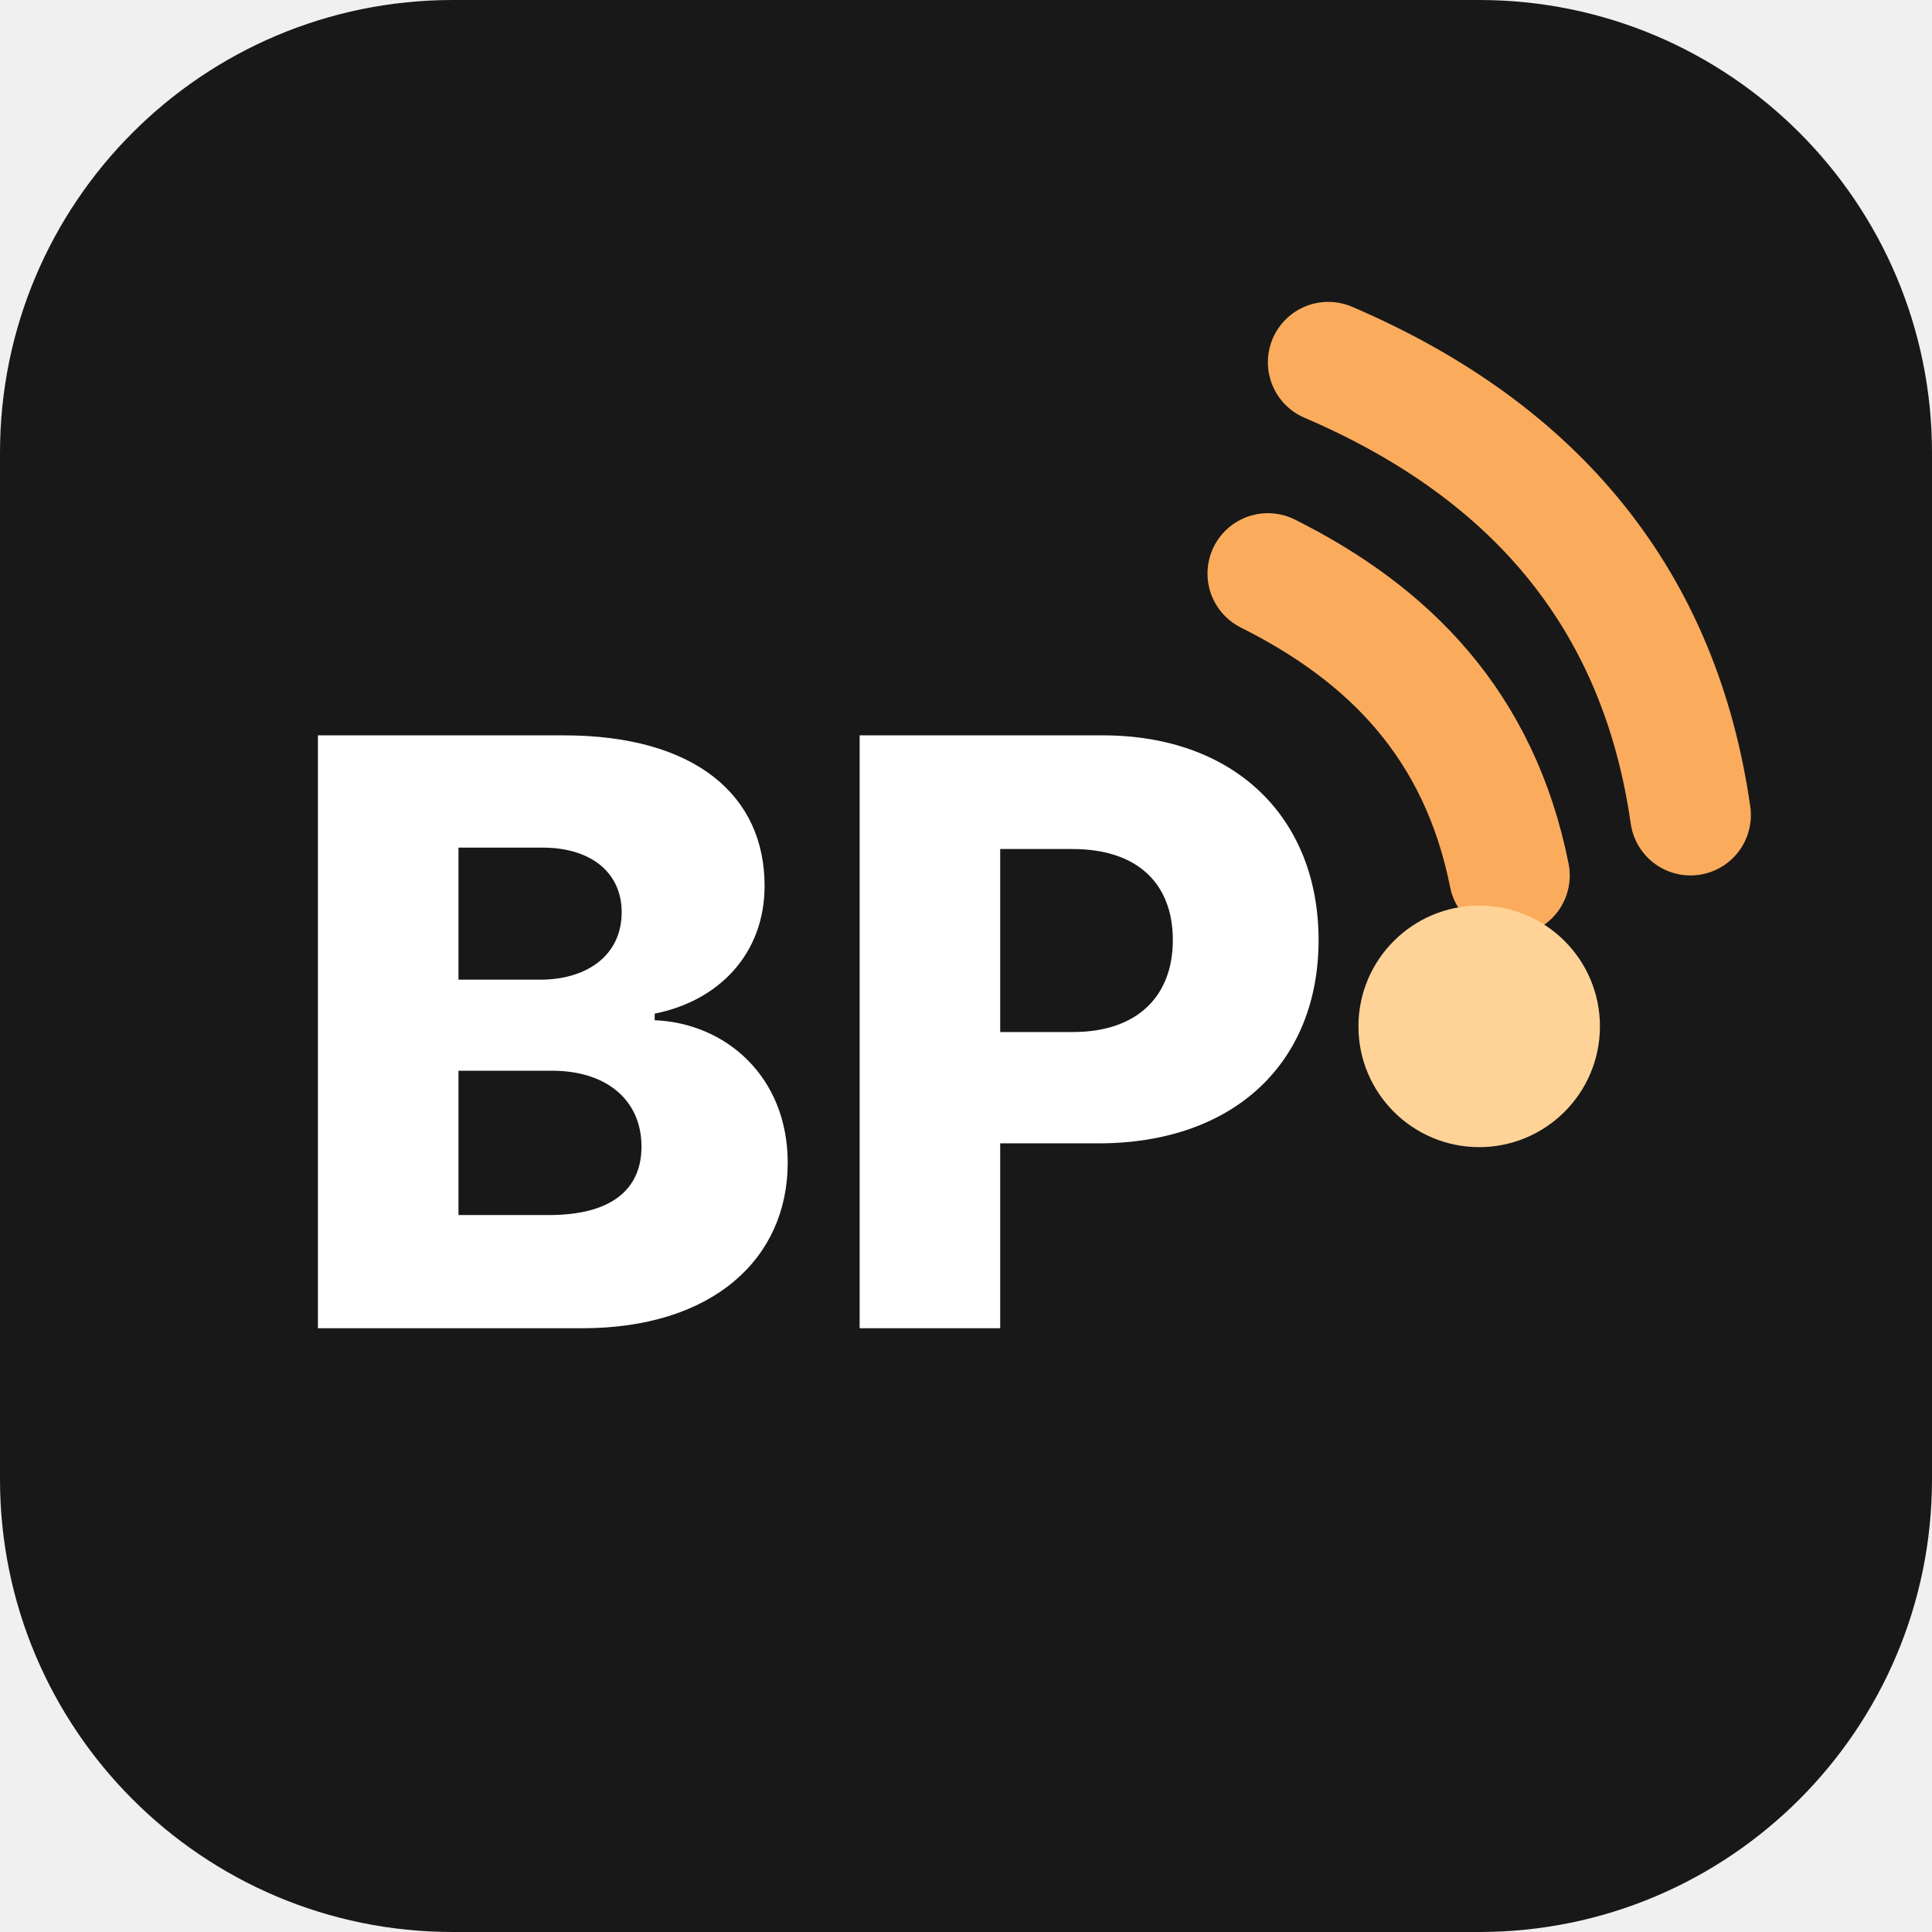
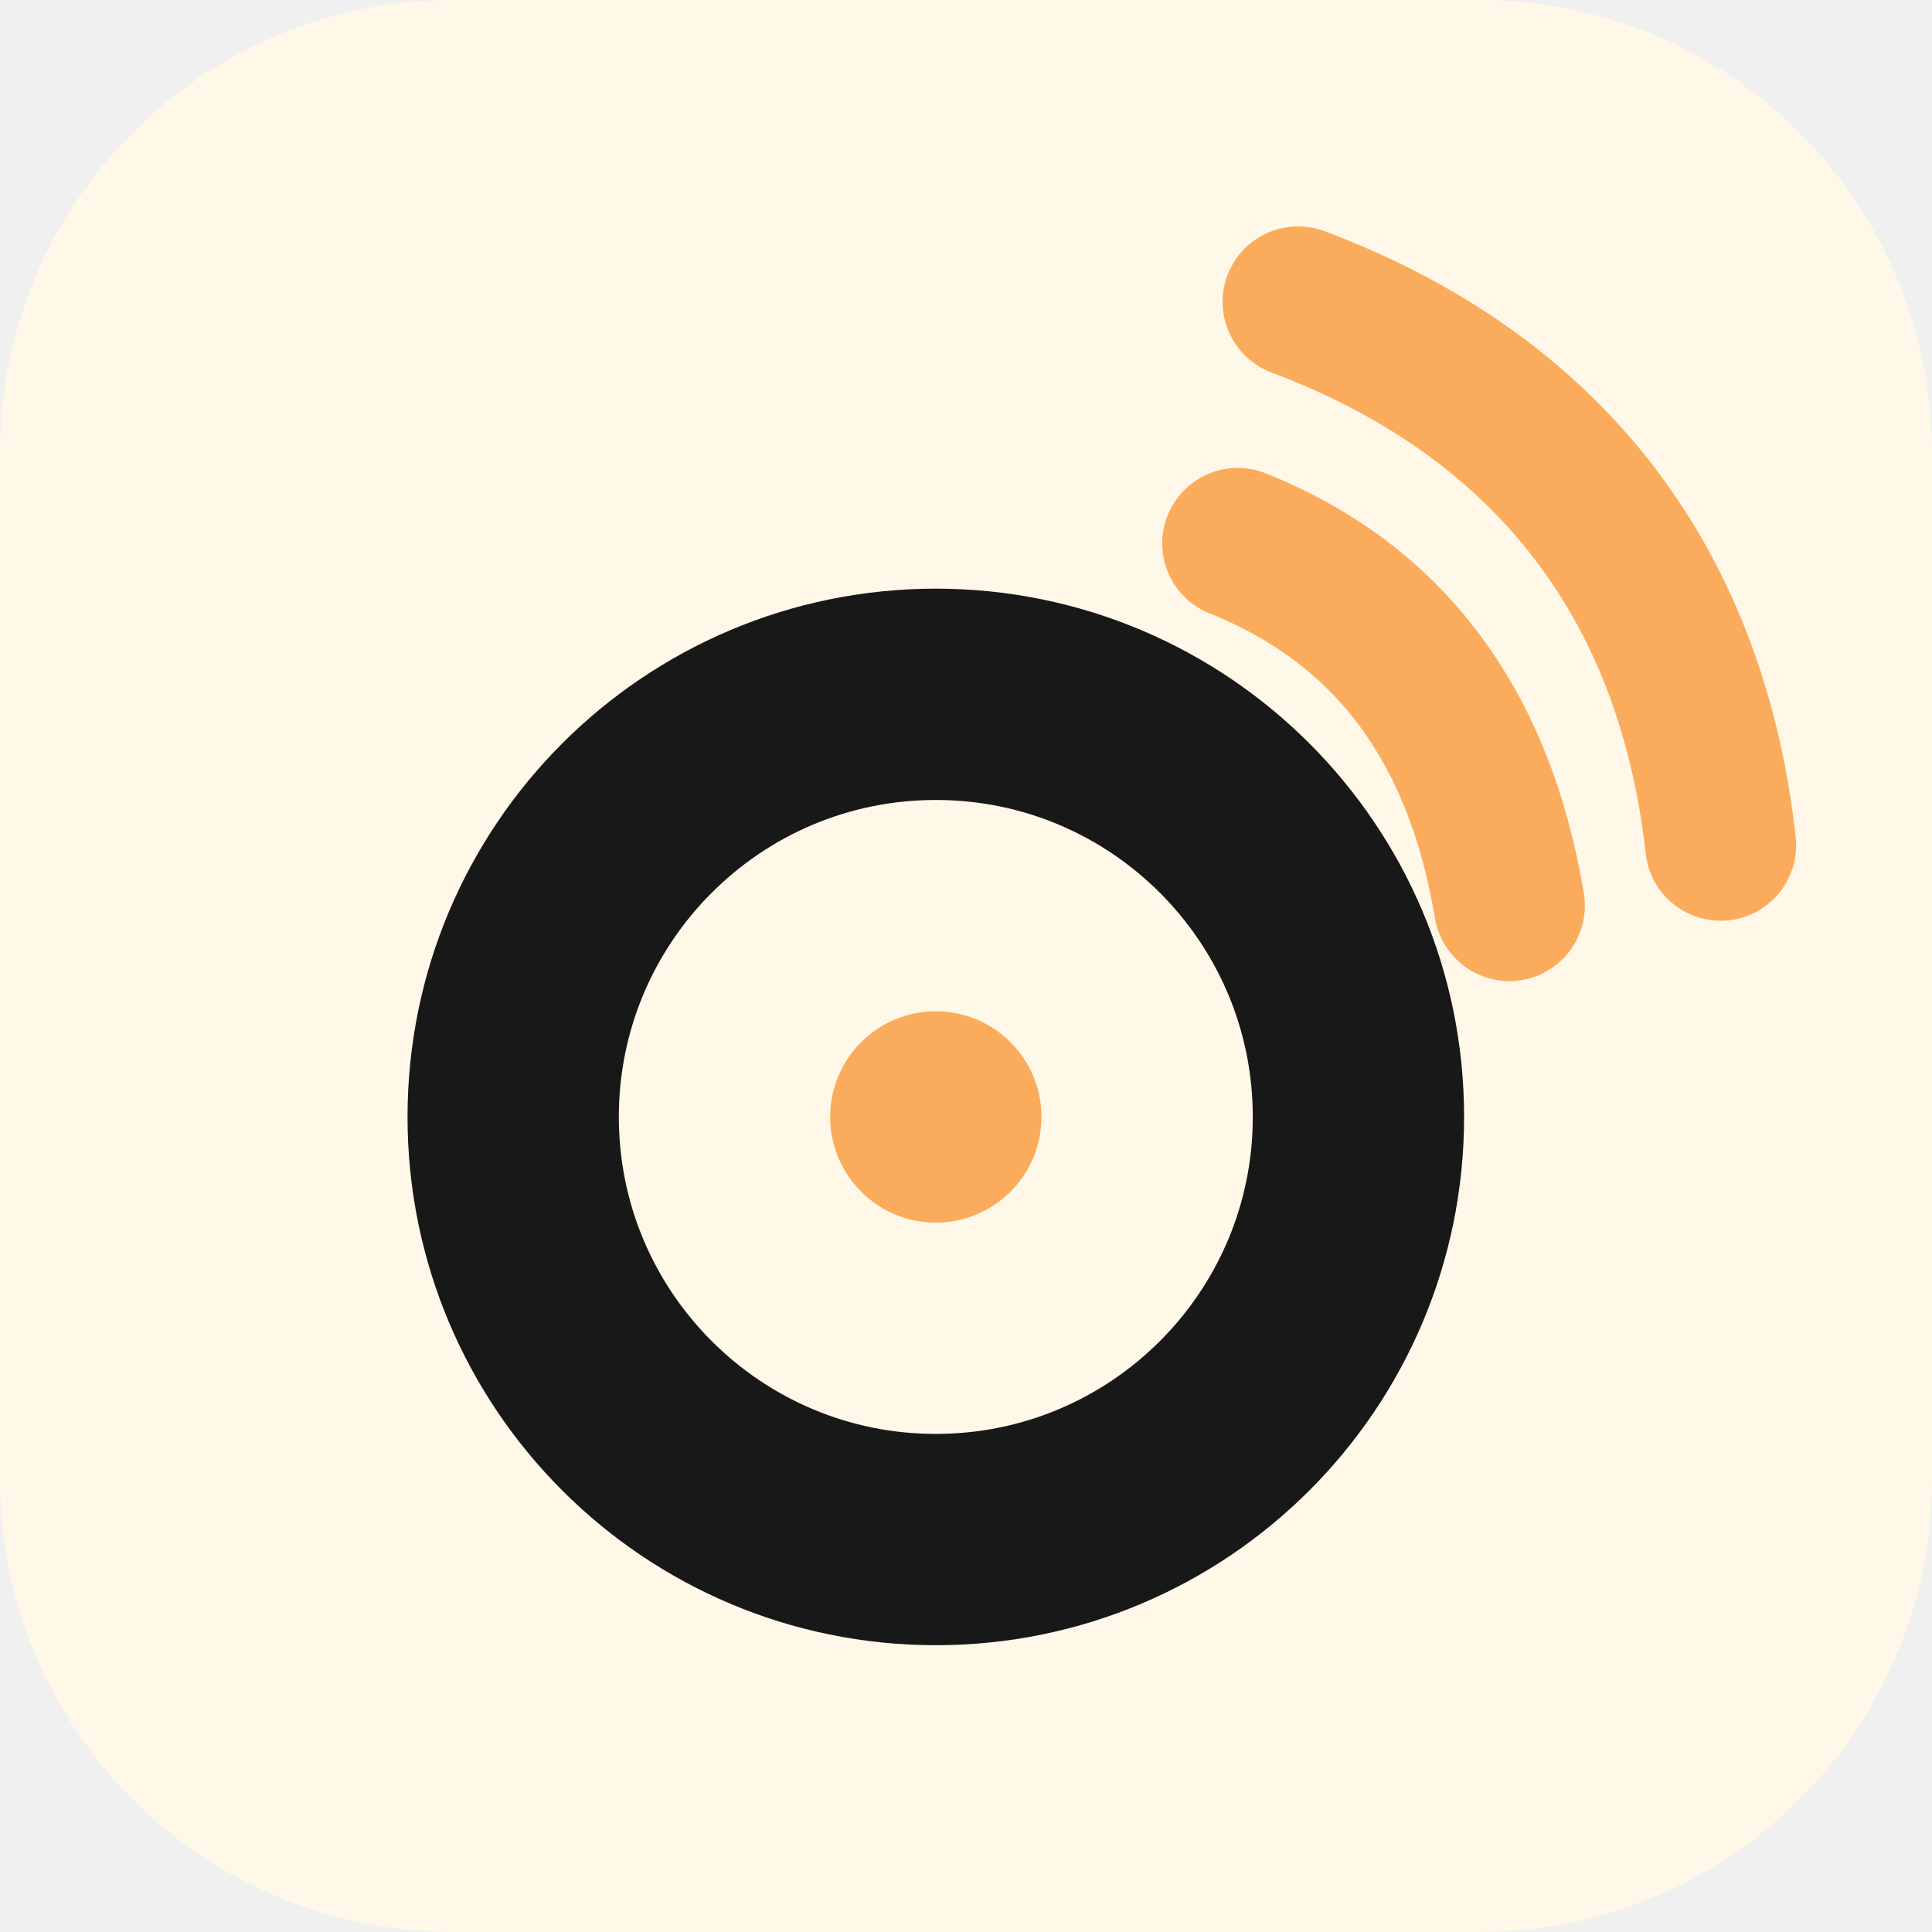
<svg xmlns="http://www.w3.org/2000/svg" viewBox="0 0 64 64">
-   <rect width="64" height="64" rx="15" fill="#181818" />
-   <path d="M44 12c7 3 11 8 12 15M42 19c4 2 7 5 8 10" fill="none" stroke="#FAAC5C" stroke-width="4" stroke-linecap="round" />
-   <text x="9" y="44" font-family="Inter,Arial,sans-serif" font-size="27" font-weight="800" fill="#fff">BP</text>
-   <circle cx="49" cy="34" r="4" fill="#FFD397" />
+   <rect width="64" height="64" rx="15" fill="#fff8e8" />
+   <circle cx="31" cy="37" r="14" fill="none" stroke="#181818" stroke-width="7" />
+   <path d="M43 10c8 3 13 9 14 18M41 18c5 2 8 6 9 12" fill="none" stroke="#FAAC5C" stroke-width="5" stroke-linecap="round" />
+   <circle cx="31" cy="37" r="3.5" fill="#FAAC5C" />
</svg>
